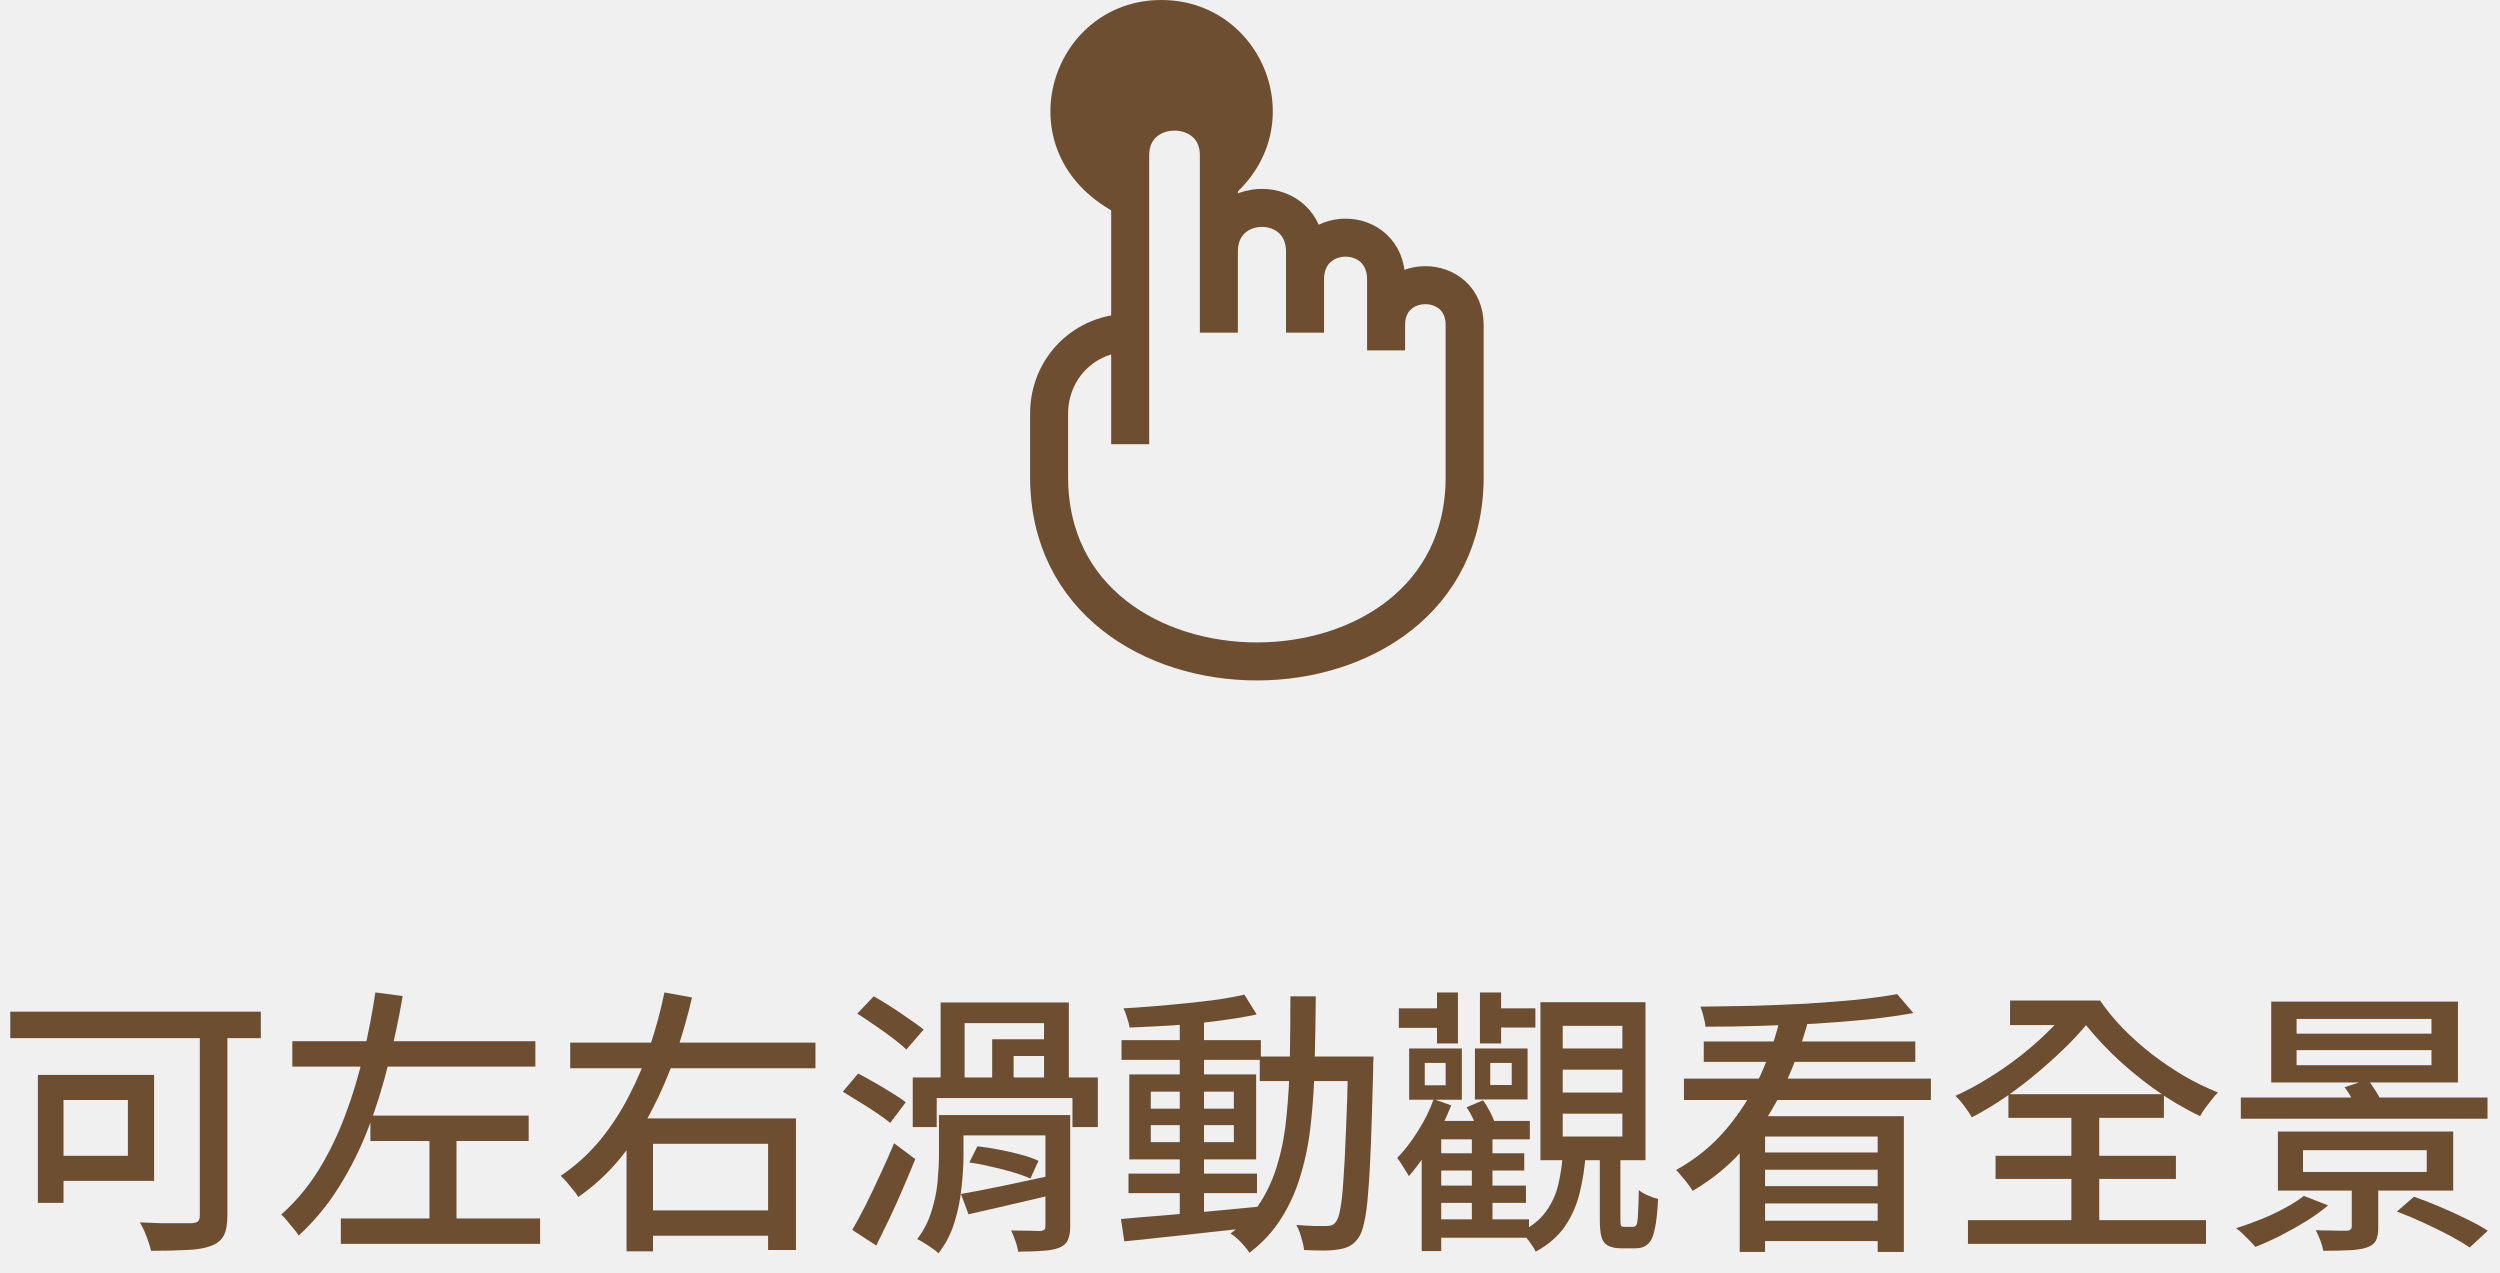
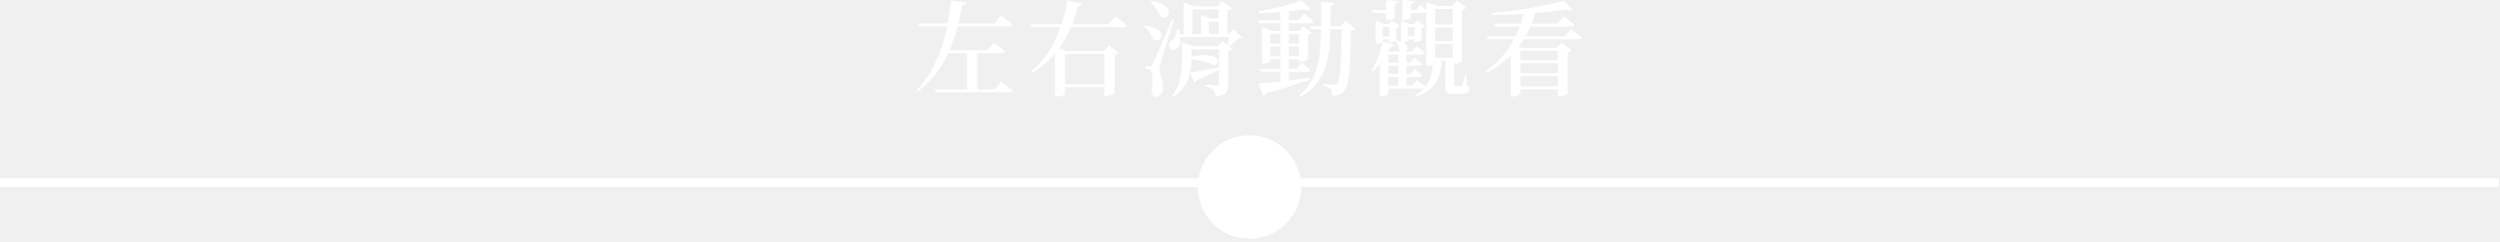
- <svg xmlns="http://www.w3.org/2000/svg" width="112" height="57" viewBox="0 0 112 57" fill="none">
-   <path d="M50.632 19.899V6.958C50.632 4.347 54.605 4.347 54.605 6.958V14.904V11.272C54.605 8.661 58.465 8.661 58.465 11.272V14.904V12.52C58.465 10.023 62.097 10.023 62.097 12.52V15.699V14.563C62.097 12.18 65.616 12.18 65.616 14.563V21.374C65.616 32.385 47 32.385 47 21.374V18.537C47 16.493 48.589 14.904 50.632 14.904V19.899Z" stroke="#6E4E31" stroke-width="1.703" />
-   <path d="M49.984 9.649V7.038C49.984 4.427 53.957 4.427 53.957 7.038V9.649C59.292 6.811 57.022 0 52.027 0C47.032 0 44.876 6.811 49.984 9.535V9.649Z" fill="#6E4E31" />
-   <path d="M8.951 45.66H10.187V54.463C10.187 54.846 10.133 55.142 10.025 55.35C9.917 55.558 9.729 55.712 9.463 55.812C9.188 55.92 8.826 55.982 8.377 55.999C7.927 56.024 7.39 56.036 6.766 56.036C6.741 55.911 6.699 55.77 6.641 55.612C6.591 55.462 6.533 55.308 6.466 55.15C6.399 55 6.333 54.871 6.266 54.763C6.591 54.779 6.907 54.792 7.215 54.8C7.532 54.8 7.81 54.8 8.052 54.8C8.302 54.8 8.476 54.8 8.576 54.8C8.709 54.792 8.805 54.767 8.863 54.725C8.922 54.675 8.951 54.584 8.951 54.451V45.66ZM1.696 48.157H2.845V53.889H1.696V48.157ZM2.183 48.157H6.903V52.902H2.183V51.779H5.729V49.281H2.183V48.157ZM0.46 45.323H11.685V46.509H0.46V45.323Z" fill="#6E4E31" />
-   <path d="M13.096 46.647H23.985V47.783H13.096V46.647ZM16.593 49.98H23.685V51.117H16.593V49.98ZM15.269 54.588H24.197V55.724H15.269V54.588ZM19.24 50.505H20.451V55.225H19.24V50.505ZM16.817 44.461L18.041 44.624C17.875 45.598 17.666 46.584 17.417 47.583C17.175 48.582 16.876 49.552 16.518 50.492C16.16 51.433 15.723 52.315 15.207 53.139C14.699 53.964 14.091 54.7 13.384 55.35C13.325 55.258 13.246 55.154 13.146 55.038C13.055 54.921 12.959 54.804 12.859 54.688C12.768 54.571 12.68 54.48 12.597 54.413C13.246 53.839 13.808 53.169 14.283 52.403C14.757 51.629 15.157 50.8 15.481 49.918C15.814 49.036 16.085 48.128 16.293 47.196C16.509 46.264 16.684 45.352 16.817 44.461Z" fill="#6E4E31" />
-   <path d="M25.545 46.709H36.533V47.858H25.545V46.709ZM28.779 54.226H34.848V55.362H28.779V54.226ZM28.068 50.105H35.66V55.999H34.411V51.242H29.254V56.061H28.068V50.105ZM29.766 44.461L31.002 44.686C30.802 45.552 30.557 46.405 30.265 47.246C29.982 48.087 29.637 48.898 29.229 49.681C28.829 50.463 28.355 51.192 27.805 51.866C27.264 52.532 26.632 53.119 25.907 53.627C25.858 53.535 25.783 53.431 25.683 53.314C25.591 53.198 25.495 53.081 25.396 52.965C25.296 52.848 25.204 52.752 25.121 52.678C25.795 52.22 26.386 51.683 26.894 51.067C27.402 50.443 27.839 49.768 28.205 49.044C28.58 48.32 28.892 47.571 29.142 46.796C29.4 46.014 29.608 45.236 29.766 44.461Z" fill="#6E4E31" />
-   <path d="M46.835 49.956H47.946V54.938C47.946 55.204 47.909 55.412 47.834 55.562C47.767 55.712 47.638 55.824 47.447 55.899C47.264 55.974 47.022 56.02 46.722 56.036C46.423 56.061 46.052 56.074 45.611 56.074C45.595 55.932 45.553 55.77 45.486 55.587C45.428 55.412 45.366 55.258 45.299 55.125C45.582 55.133 45.849 55.137 46.098 55.137C46.356 55.146 46.527 55.15 46.61 55.15C46.693 55.142 46.752 55.121 46.785 55.087C46.818 55.062 46.835 55.013 46.835 54.938V49.956ZM40.891 48.27H49.182V50.492H48.046V49.194H41.965V50.492H40.891V48.27ZM42.14 44.911H47.884V48.744H46.773V45.835H43.214V48.744H42.14V44.911ZM38.407 45.41L39.143 44.636C39.385 44.769 39.647 44.928 39.93 45.111C40.213 45.294 40.483 45.477 40.742 45.66C40.999 45.835 41.212 45.989 41.378 46.122L40.604 47.021C40.454 46.871 40.25 46.701 39.992 46.509C39.743 46.318 39.476 46.126 39.193 45.935C38.919 45.743 38.656 45.569 38.407 45.41ZM37.757 48.907L38.444 48.095C38.677 48.212 38.927 48.349 39.193 48.507C39.459 48.657 39.718 48.811 39.967 48.969C40.217 49.119 40.421 49.256 40.579 49.381L39.88 50.305C39.722 50.172 39.522 50.026 39.281 49.868C39.039 49.702 38.781 49.535 38.506 49.369C38.24 49.202 37.99 49.048 37.757 48.907ZM38.182 55.1C38.365 54.784 38.565 54.413 38.781 53.989C38.998 53.556 39.214 53.102 39.43 52.628C39.655 52.153 39.863 51.683 40.055 51.217L41.004 51.928C40.837 52.345 40.654 52.782 40.454 53.239C40.263 53.689 40.063 54.134 39.855 54.575C39.647 55.008 39.447 55.416 39.256 55.799L38.182 55.1ZM42.614 49.956H47.234V50.867H42.614V49.956ZM42.065 49.956H43.164V51.754C43.164 52.186 43.135 52.665 43.077 53.19C43.026 53.714 42.922 54.234 42.764 54.75C42.606 55.266 42.365 55.733 42.04 56.149C41.982 56.082 41.89 56.007 41.765 55.924C41.649 55.841 41.528 55.762 41.403 55.687C41.287 55.612 41.183 55.554 41.091 55.512C41.383 55.129 41.595 54.717 41.728 54.276C41.869 53.835 41.961 53.393 42.003 52.952C42.044 52.511 42.065 52.103 42.065 51.729V49.956ZM43.051 53.489C43.576 53.398 44.2 53.277 44.925 53.127C45.657 52.969 46.398 52.811 47.147 52.653L47.259 53.502C46.585 53.66 45.911 53.818 45.237 53.976C44.562 54.134 43.946 54.276 43.389 54.401L43.051 53.489ZM43.426 52.078L43.788 51.354C44.096 51.387 44.421 51.437 44.762 51.504C45.103 51.57 45.428 51.645 45.736 51.729C46.052 51.812 46.315 51.903 46.523 52.003L46.161 52.802C45.953 52.703 45.69 52.607 45.374 52.515C45.066 52.424 44.741 52.34 44.4 52.266C44.059 52.182 43.734 52.12 43.426 52.078ZM44.45 46.559H47.347V47.308H45.411V48.794H44.45V46.559Z" fill="#6E4E31" />
-   <path d="M50.556 52.578H56.312V53.452H50.556V52.578ZM50.244 46.597H56.487V47.483H50.244V46.597ZM52.853 45.573H53.94V54.663H52.853V45.573ZM50.219 54.613C50.727 54.563 51.313 54.513 51.979 54.463C52.654 54.405 53.365 54.342 54.114 54.276C54.864 54.201 55.609 54.13 56.35 54.063L56.362 54.963C55.654 55.046 54.939 55.125 54.214 55.2C53.498 55.283 52.812 55.358 52.154 55.425C51.496 55.499 50.901 55.562 50.369 55.612L50.219 54.613ZM51.555 50.405V51.167H55.276V50.405H51.555ZM51.555 48.907V49.668H55.276V48.907H51.555ZM50.593 48.133H56.275V51.941H50.593V48.133ZM55.75 44.561L56.3 45.448C55.792 45.556 55.213 45.652 54.564 45.735C53.923 45.818 53.257 45.885 52.566 45.935C51.884 45.977 51.23 46.01 50.606 46.035C50.589 45.91 50.552 45.764 50.493 45.598C50.444 45.431 50.389 45.29 50.331 45.173C50.797 45.148 51.276 45.115 51.767 45.073C52.267 45.032 52.758 44.986 53.24 44.936C53.723 44.886 54.177 44.832 54.602 44.774C55.034 44.707 55.417 44.636 55.75 44.561ZM56.437 47.333H60.857V48.432H56.437V47.333ZM60.395 47.333H61.532C61.532 47.333 61.532 47.371 61.532 47.446C61.532 47.521 61.527 47.6 61.519 47.683C61.519 47.766 61.519 47.837 61.519 47.895C61.486 49.194 61.452 50.297 61.419 51.204C61.386 52.103 61.344 52.84 61.294 53.414C61.253 53.989 61.194 54.434 61.119 54.75C61.053 55.067 60.97 55.295 60.87 55.437C60.745 55.62 60.608 55.749 60.458 55.824C60.316 55.899 60.15 55.949 59.958 55.974C59.775 56.007 59.546 56.024 59.271 56.024C58.997 56.024 58.714 56.016 58.422 55.999C58.406 55.841 58.364 55.654 58.297 55.437C58.239 55.221 58.164 55.033 58.073 54.875C58.364 54.9 58.63 54.917 58.872 54.925C59.113 54.925 59.296 54.925 59.421 54.925C59.521 54.925 59.604 54.913 59.671 54.888C59.738 54.863 59.8 54.809 59.858 54.725C59.933 54.634 59.996 54.442 60.046 54.151C60.104 53.86 60.15 53.439 60.183 52.89C60.225 52.332 60.262 51.62 60.295 50.755C60.337 49.889 60.37 48.836 60.395 47.596V47.333ZM57.81 44.636H58.947C58.938 45.66 58.922 46.642 58.897 47.583C58.88 48.524 58.826 49.414 58.734 50.255C58.651 51.088 58.501 51.866 58.285 52.59C58.077 53.314 57.785 53.972 57.411 54.563C57.045 55.154 56.566 55.674 55.975 56.124C55.917 56.032 55.838 55.928 55.738 55.812C55.646 55.703 55.546 55.599 55.438 55.499C55.33 55.4 55.226 55.321 55.126 55.262C55.684 54.854 56.133 54.384 56.474 53.851C56.816 53.31 57.078 52.711 57.261 52.053C57.453 51.387 57.582 50.667 57.648 49.893C57.723 49.111 57.769 48.282 57.785 47.408C57.802 46.534 57.81 45.61 57.81 44.636Z" fill="#6E4E31" />
-   <path d="M64.391 51.666H68.287V52.44H64.391V51.666ZM64.391 53.115H68.362V53.889H64.391V53.115ZM64.229 54.625H68.499V55.45H64.229V54.625ZM65.939 50.755H66.863V54.825H65.939V50.755ZM63.829 47.62V48.619H64.766V47.62H63.829ZM63.13 46.971H65.49V49.269H63.13V46.971ZM66.763 47.62V48.607H67.725V47.62H66.763ZM66.077 46.971H68.436V49.256H66.077V46.971ZM68.536 50.218V51.042H64.566V56.049H63.692V51.167L64.466 50.218H68.536ZM64.229 49.244L65.015 49.519C64.865 49.901 64.686 50.288 64.478 50.68C64.27 51.071 64.05 51.437 63.816 51.779C63.583 52.12 63.35 52.424 63.117 52.69C63.084 52.623 63.034 52.54 62.967 52.44C62.909 52.34 62.847 52.24 62.78 52.141C62.714 52.032 62.651 51.945 62.593 51.878C62.917 51.545 63.225 51.146 63.517 50.68C63.816 50.214 64.054 49.735 64.229 49.244ZM65.702 49.606L66.439 49.294C66.555 49.452 66.663 49.631 66.763 49.831C66.871 50.03 66.942 50.209 66.976 50.367L66.201 50.717C66.168 50.559 66.106 50.376 66.014 50.168C65.923 49.96 65.819 49.772 65.702 49.606ZM62.668 45.173H64.828V46.047H62.668V45.173ZM64.378 44.461H65.315V46.746H64.378V44.461ZM66.301 44.461H67.25V46.746H66.301V44.461ZM66.713 45.173H68.786V46.035H66.713V45.173ZM70.01 47.92V48.944H72.682V47.92H70.01ZM70.01 49.893V50.917H72.682V49.893H70.01ZM70.01 45.96V46.971H72.682V45.96H70.01ZM69.011 44.898H73.718V51.978H69.011V44.898ZM71.671 51.554H72.594V54.65C72.594 54.784 72.603 54.871 72.62 54.913C72.644 54.946 72.699 54.963 72.782 54.963C72.815 54.963 72.877 54.963 72.969 54.963C73.069 54.963 73.131 54.963 73.156 54.963C73.231 54.963 73.285 54.929 73.319 54.863C73.352 54.796 73.373 54.646 73.381 54.413C73.398 54.172 73.41 53.806 73.419 53.314C73.51 53.398 73.643 53.477 73.818 53.552C73.993 53.627 74.147 53.681 74.28 53.714C74.255 54.305 74.205 54.759 74.13 55.075C74.064 55.4 73.96 55.62 73.818 55.737C73.685 55.862 73.506 55.924 73.281 55.924C73.231 55.924 73.165 55.924 73.082 55.924C72.998 55.924 72.915 55.924 72.832 55.924C72.757 55.924 72.69 55.924 72.632 55.924C72.374 55.924 72.174 55.882 72.033 55.799C71.891 55.724 71.795 55.595 71.745 55.412C71.695 55.229 71.671 54.975 71.671 54.65V51.554ZM70.022 51.591H71.046C71.005 52.249 70.913 52.861 70.772 53.427C70.638 53.984 70.418 54.488 70.11 54.938C69.802 55.387 69.365 55.766 68.799 56.074C68.732 55.932 68.632 55.774 68.499 55.599C68.366 55.425 68.237 55.291 68.112 55.2C68.611 54.95 68.99 54.646 69.248 54.288C69.514 53.93 69.702 53.527 69.81 53.077C69.918 52.619 69.989 52.124 70.022 51.591Z" fill="#6E4E31" />
-   <path d="M77.939 50.005H85.293V56.086H84.12V50.917H79.075V56.086H77.939V50.005ZM75.441 48.32H86.504V49.281H75.441V48.32ZM76.328 46.659H85.805V47.571H76.328V46.659ZM78.7 51.629H84.594V52.403H78.7V51.629ZM78.7 53.139H84.594V53.914H78.7V53.139ZM78.588 54.688H84.606V55.599H78.588V54.688ZM84.994 44.536L85.718 45.385C85.11 45.494 84.427 45.589 83.67 45.673C82.921 45.748 82.134 45.81 81.31 45.86C80.486 45.901 79.653 45.935 78.813 45.96C77.98 45.985 77.177 45.997 76.403 45.997C76.395 45.864 76.365 45.71 76.316 45.535C76.274 45.361 76.228 45.215 76.178 45.098C76.936 45.09 77.722 45.077 78.538 45.061C79.362 45.036 80.17 45.002 80.96 44.961C81.76 44.911 82.505 44.853 83.195 44.786C83.886 44.711 84.486 44.628 84.994 44.536ZM79.787 45.473L81.01 45.723C80.736 46.738 80.374 47.725 79.924 48.682C79.475 49.639 78.917 50.517 78.251 51.316C77.585 52.116 76.778 52.794 75.829 53.352C75.779 53.26 75.708 53.156 75.616 53.04C75.533 52.923 75.441 52.811 75.341 52.703C75.25 52.586 75.167 52.49 75.092 52.415C75.974 51.924 76.723 51.312 77.339 50.58C77.964 49.839 78.476 49.032 78.875 48.157C79.275 47.275 79.579 46.38 79.787 45.473Z" fill="#6E4E31" />
-   <path d="M89.401 51.779H97.48V52.815H89.401V51.779ZM89.976 49.019H96.943V50.08H89.976V49.019ZM88.165 54.663H98.829V55.724H88.165V54.663ZM92.798 49.481H94.046V55.25H92.798V49.481ZM90.051 44.824H93.971V45.922H90.051V44.824ZM92.773 44.824H94.084C94.367 45.24 94.704 45.652 95.095 46.06C95.486 46.459 95.915 46.842 96.381 47.209C96.847 47.566 97.33 47.895 97.83 48.195C98.338 48.486 98.849 48.736 99.365 48.944C99.282 49.019 99.191 49.123 99.091 49.256C98.991 49.381 98.891 49.51 98.791 49.643C98.7 49.768 98.625 49.889 98.566 50.005C97.867 49.672 97.18 49.265 96.506 48.782C95.832 48.299 95.203 47.775 94.621 47.209C94.038 46.634 93.534 46.06 93.11 45.485H92.773V44.824ZM92.972 44.824L93.847 45.423C93.538 45.847 93.168 46.28 92.735 46.721C92.302 47.154 91.84 47.579 91.349 47.995C90.858 48.411 90.355 48.798 89.838 49.156C89.322 49.506 88.823 49.806 88.34 50.055C88.257 49.906 88.144 49.739 88.003 49.556C87.87 49.373 87.737 49.219 87.603 49.094C88.086 48.877 88.581 48.611 89.089 48.295C89.605 47.978 90.105 47.629 90.588 47.246C91.079 46.855 91.528 46.451 91.936 46.035C92.344 45.618 92.689 45.215 92.972 44.824Z" fill="#6E4E31" />
-   <path d="M102.887 47.046V47.72H108.93V47.046H102.887ZM102.887 45.648V46.309H108.93V45.648H102.887ZM101.75 44.873H110.116V48.495H101.75V44.873ZM100.389 49.169H111.44V50.118H100.389V49.169ZM103.174 51.529V52.503H108.718V51.529H103.174ZM102.05 50.692H109.904V53.339H102.05V50.692ZM105.359 52.877H106.545V54.987C106.545 55.254 106.508 55.454 106.433 55.587C106.358 55.728 106.212 55.833 105.996 55.899C105.788 55.966 105.526 56.003 105.209 56.011C104.901 56.028 104.527 56.036 104.085 56.036C104.06 55.895 104.015 55.737 103.948 55.562C103.881 55.395 103.815 55.246 103.748 55.112C103.94 55.121 104.131 55.125 104.323 55.125C104.522 55.133 104.693 55.137 104.835 55.137C104.984 55.137 105.089 55.137 105.147 55.137C105.23 55.129 105.284 55.108 105.309 55.075C105.342 55.05 105.359 55.004 105.359 54.938V52.877ZM107.382 54.276L108.144 53.614C108.51 53.739 108.897 53.889 109.305 54.063C109.721 54.238 110.121 54.422 110.503 54.613C110.886 54.796 111.203 54.971 111.452 55.137L110.641 55.887C110.408 55.728 110.108 55.549 109.742 55.35C109.376 55.158 108.984 54.967 108.568 54.775C108.152 54.584 107.756 54.417 107.382 54.276ZM103.211 53.577L104.298 54.001C104.015 54.242 103.686 54.48 103.311 54.713C102.945 54.938 102.566 55.15 102.175 55.35C101.784 55.549 101.405 55.72 101.039 55.862C100.98 55.787 100.897 55.695 100.789 55.587C100.681 55.479 100.573 55.37 100.464 55.262C100.356 55.162 100.26 55.083 100.177 55.025C100.543 54.908 100.914 54.775 101.288 54.625C101.663 54.476 102.017 54.309 102.35 54.126C102.691 53.943 102.978 53.76 103.211 53.577ZM105.034 48.707L106.071 48.37C106.204 48.528 106.333 48.711 106.458 48.919C106.591 49.127 106.683 49.315 106.733 49.481L105.646 49.868C105.596 49.71 105.513 49.519 105.397 49.294C105.288 49.069 105.168 48.873 105.034 48.707Z" fill="#6E4E31" />
+ <svg xmlns="http://www.w3.org/2000/svg" width="290" height="28" viewBox="0 0 290 28" fill="none">
+   <path d="M290 20.688V21.688H0V20.688H290Z" fill="white" />
+   <path d="M172.527 4.224L172.623 4.56H183.219C183.387 4.56 183.519 4.5 183.543 4.368C183.063 3.948 182.283 3.372 182.283 3.372L181.599 4.224H172.527ZM173.415 2.736L173.511 3.072H182.379C182.547 3.072 182.667 3.012 182.703 2.88C182.235 2.472 181.467 1.896 181.467 1.896L180.795 2.736H173.415ZM176.451 5.544H176.607L175.755 5.22L175.323 5.868V11.208H175.527C176.091 11.208 176.451 10.944 176.451 10.848V5.544ZM175.887 6.984V7.332H181.311V6.984H175.887ZM175.899 8.484V8.832H181.323V8.484H175.899ZM175.899 10.02V10.368H181.323V10.02H175.899ZM181.455 0.072C179.583 0.648 175.983 1.284 173.091 1.5L173.115 1.716C176.139 1.752 179.571 1.452 181.815 1.092C182.151 1.248 182.403 1.248 182.523 1.14L181.455 0.072ZM176.907 1.248C176.307 4.008 174.819 6.612 172.395 8.268L172.527 8.412C175.599 6.864 177.375 4.428 178.143 1.44V1.248H176.907ZM175.875 5.544V5.88H181.311V5.544H175.875ZM180.783 5.544V11.184H180.963C181.347 11.184 181.923 10.944 181.935 10.86V6.048C182.139 6.012 182.295 5.916 182.367 5.832L181.227 4.944L180.675 5.544H180.783Z" fill="white" />
+   <path d="M161.308 1.164H159.196L159.304 1.512H161.308V1.164ZM164.8 0.54L164.344 1.164H162.988L163.084 1.512H165.34C165.508 1.512 165.628 1.452 165.652 1.32C165.34 0.984 164.8 0.54 164.8 0.54ZM164.116 0.132L162.748 0V2.328H162.928C163.3 2.328 163.744 2.148 163.744 2.064V0.408C163.996 0.384 164.092 0.276 164.116 0.132ZM162.232 0.144L160.864 0.012V2.352H161.044C161.416 2.352 161.848 2.184 161.848 2.1V0.42C162.112 0.384 162.208 0.288 162.232 0.144ZM162.112 4.692L161.992 4.752C162.16 5.028 162.364 5.496 162.388 5.88C163.144 6.528 164.152 5.148 162.112 4.692ZM164.068 2.784H164.164V4.884H164.296C164.548 4.884 164.956 4.716 164.968 4.644V3.204C165.148 3.18 165.304 3.096 165.364 3.024L164.476 2.352L164.068 2.784ZM162.592 2.376V4.956H162.724C163.132 4.956 163.384 4.752 163.384 4.692V2.784H163.54L162.592 2.376ZM164.548 4.212H162.952V4.56H164.548V4.212ZM164.548 2.784H162.952V3.132H164.548V2.784ZM161.14 2.784H161.236V4.932H161.368C161.62 4.932 162.028 4.764 162.028 4.692V3.204C162.208 3.18 162.364 3.096 162.412 3.024L161.548 2.364L161.14 2.784ZM159.664 2.388V5.076H159.796C160.204 5.076 160.456 4.884 160.456 4.824V2.784H160.612L159.664 2.388ZM161.788 5.208L160.492 4.788C160.204 6.048 159.688 7.332 159.172 8.148L159.34 8.268C160.12 7.608 160.828 6.576 161.332 5.436C161.596 5.448 161.74 5.34 161.788 5.208ZM163.228 6.084H162.268V10.14H163.228V6.084ZM161.104 10.86V5.976H161.26L160.768 5.784L160.12 6.72V11.172H160.288C160.792 11.172 161.104 10.944 161.104 10.86ZM164.428 9.276L163.9 9.936H160.48V10.284H165.112C165.28 10.284 165.388 10.224 165.424 10.092C165.04 9.732 164.428 9.276 164.428 9.276ZM164.152 7.992L163.684 8.58H160.48V8.928H164.74C164.896 8.928 165.016 8.868 165.028 8.736C164.692 8.412 164.152 7.992 164.152 7.992ZM164.152 6.672L163.684 7.26H160.48V7.608H164.728C164.896 7.608 165.004 7.548 165.028 7.416C164.692 7.092 164.152 6.672 164.152 6.672ZM164.38 5.352L163.864 5.976H160.504V6.324H165.004C165.172 6.324 165.292 6.264 165.316 6.132C164.944 5.796 164.38 5.352 164.38 5.352ZM161.62 4.212H160.06V4.56H161.62V4.212ZM161.62 2.784H160.06V3.132H161.62V2.784ZM167.308 6.804H166.264C166.24 8.76 165.964 10.008 164.236 11.04L164.308 11.22C166.552 10.416 167.224 9.108 167.308 6.804ZM168.76 6.792H167.752V10.056C167.752 10.656 167.86 10.896 168.616 10.896H169.132C170.176 10.896 170.524 10.716 170.524 10.344C170.524 10.164 170.476 10.056 170.224 9.924L170.176 8.628H170.044C169.9 9.18 169.768 9.744 169.684 9.888C169.636 9.984 169.6 9.996 169.516 10.008C169.456 10.008 169.36 10.008 169.228 10.008H168.94C168.784 10.008 168.76 9.972 168.76 9.84V7.152C168.76 7.068 168.76 6.924 168.76 6.792ZM165.52 0.24V7.62H165.688C166.216 7.62 166.54 7.404 166.54 7.32V1.044H168.592V7.392H168.772C169.288 7.392 169.66 7.176 169.66 7.116V1.128C169.924 1.092 170.056 1.02 170.14 0.912L169.072 0.072L168.544 0.696H166.684L165.52 0.24ZM169.216 6.708H165.976V7.056H169.216V6.708ZM169.216 4.764H165.976V5.112H169.216V4.764ZM169.216 2.844H165.976V3.192H169.216V2.844Z" fill="white" />
+   <path d="M146.02 2.34L146.116 2.688H152.116C152.284 2.688 152.404 2.628 152.44 2.496C152.008 2.1 151.312 1.584 151.312 1.584L150.7 2.34H146.02ZM146.2 7.98L146.296 8.328H151.78C151.948 8.328 152.056 8.268 152.092 8.136C151.684 7.776 151.036 7.272 151.036 7.272L150.472 7.98H146.2ZM146.044 9.684L146.572 11.088C146.704 11.064 146.836 10.968 146.908 10.812C149.284 10.164 150.94 9.624 152.104 9.216L152.08 9.036C149.536 9.348 147.076 9.624 146.044 9.684ZM146.992 5.052V5.4H151.192V5.052H146.992ZM146.992 6.528V6.864H151.192V6.528H146.992ZM151.048 0.036C149.92 0.468 147.76 1.044 146.068 1.308L146.104 1.512C147.928 1.488 150.052 1.284 151.432 1.08C151.732 1.212 151.984 1.212 152.104 1.104L151.048 0.036ZM148.564 1.128V9.9H148.732C149.236 9.9 149.572 9.672 149.572 9.588V0.924L148.564 1.128ZM146.452 3.588V7.368H146.62C147.124 7.368 147.436 7.176 147.436 7.104V3.936H150.748V7.152H150.928C151.432 7.152 151.78 6.948 151.78 6.888V4.008C152.032 3.96 152.152 3.888 152.224 3.792L151.204 3.024L150.712 3.588H147.568L146.452 3.144V3.588ZM152.008 3.036L152.116 3.384H156.112V3.036H152.008ZM153.304 0.204C153.304 5.268 153.58 8.664 150.772 11.052L150.916 11.244C154.6 9.096 154.36 5.688 154.408 0.696C154.696 0.648 154.816 0.54 154.852 0.36L153.304 0.204ZM155.716 3.036C155.656 7.236 155.524 9.3 155.152 9.684C155.032 9.792 154.936 9.828 154.732 9.828C154.504 9.828 153.904 9.78 153.52 9.744V9.936C153.916 10.02 154.264 10.164 154.42 10.32C154.564 10.488 154.6 10.752 154.6 11.112C155.14 11.112 155.632 10.944 155.98 10.56C156.544 9.936 156.712 8.124 156.784 3.552C157.048 3.528 157.204 3.444 157.276 3.348L156.184 2.4L155.584 3.036H155.716Z" fill="white" />
+   <path d="M138.029 6.636L138.017 6.828C139.217 6.948 140.333 7.284 140.837 7.536C141.785 7.584 141.689 5.76 138.029 6.636ZM138.113 8.412L138.617 9.564C138.737 9.54 138.845 9.432 138.905 9.276C140.177 8.724 141.125 8.268 141.773 7.956L141.749 7.788C140.249 8.088 138.761 8.34 138.113 8.412ZM141.857 5.376H137.933V5.724H141.857V5.376ZM137.165 5.256V6.756C137.165 8.16 137.057 9.792 136.013 11.112L136.133 11.244C138.077 10.008 138.257 8.064 138.257 6.756V5.376H138.437L137.165 4.884V5.256ZM139.385 1.728V4.104H140.285V2.16H140.441L139.385 1.728ZM141.785 2.16H139.805V2.508H141.785V2.16ZM142.589 3.948H142.721C142.661 4.32 142.505 5.04 142.433 5.388L142.589 5.46C142.901 5.22 143.429 4.764 143.705 4.488C143.945 4.476 144.077 4.452 144.161 4.356L143.153 3.384L142.589 3.948ZM136.781 3.348L136.613 3.336C136.541 4.104 136.241 4.62 135.833 4.836C134.909 6.048 137.741 6.588 136.781 3.348ZM137.369 0.288V4.092H138.365V1.092H141.413V4.092H142.445V1.2C142.745 1.152 142.889 1.104 142.985 0.972L141.773 0.12L141.281 0.744H138.497L137.369 0.288ZM141.341 5.376H141.461V9.684C141.461 9.852 141.401 9.924 141.197 9.924C140.969 9.924 139.841 9.84 139.841 9.84V10.02C140.369 10.104 140.633 10.224 140.813 10.404C140.969 10.572 141.029 10.836 141.053 11.184C142.373 11.064 142.529 10.596 142.529 9.816V5.892C142.769 5.844 142.937 5.76 143.009 5.664L141.845 4.788L141.341 5.376ZM142.973 3.948H136.721V4.296H142.973V3.948ZM133.409 7.692C133.277 7.692 132.881 7.692 132.881 7.692V7.944C133.133 7.968 133.325 8.004 133.481 8.124C133.757 8.304 133.817 9.36 133.625 10.608C133.685 11.016 133.901 11.22 134.129 11.22C134.621 11.22 134.945 10.86 134.969 10.296C135.005 9.264 134.585 8.76 134.573 8.16C134.561 7.872 134.645 7.476 134.741 7.092C134.909 6.48 135.785 3.732 136.253 2.268L136.061 2.208C133.961 7.02 133.961 7.02 133.733 7.44C133.613 7.692 133.565 7.692 133.409 7.692ZM132.881 2.964L132.773 3.06C133.181 3.408 133.661 4.008 133.781 4.56C134.813 5.256 135.689 3.264 132.881 2.964ZM133.601 0.12L133.493 0.216C133.949 0.612 134.489 1.284 134.645 1.896C135.725 2.604 136.613 0.528 133.601 0.12Z" fill="white" />
+   <path d="M119.606 2.796L119.714 3.144H130.454C130.634 3.144 130.754 3.084 130.79 2.952C130.274 2.508 129.422 1.86 129.422 1.86L128.678 2.796H119.606ZM123.866 0.048C123.386 2.892 122.15 6.288 119.57 8.364L119.69 8.484C122.918 6.672 124.37 3.468 125.102 0.72C125.438 0.708 125.534 0.612 125.582 0.456L123.866 0.048ZM122.426 5.916V11.196H122.63C123.218 11.196 123.59 10.98 123.59 10.908V6.264H128.15V11.112H128.354C128.954 11.112 129.35 10.884 129.35 10.812V6.348C129.626 6.3 129.746 6.228 129.818 6.12L128.69 5.244L128.102 5.916H123.722L122.426 5.4V5.916ZM123.05 9.78V10.116H128.762V9.78H123.05Z" fill="white" />
+   <path d="M106.54 2.712L106.648 3.06H117.184C117.352 3.06 117.484 3 117.508 2.868C117.004 2.424 116.164 1.776 116.164 1.776L115.42 2.712H106.54ZM109.948 5.82L110.044 6.168H116.284C116.452 6.168 116.584 6.108 116.608 5.976C116.128 5.544 115.324 4.944 115.324 4.944L114.616 5.82H109.948ZM108.436 10.368L108.532 10.704H117.208C117.376 10.704 117.508 10.644 117.544 10.524C117.028 10.068 116.176 9.444 116.176 9.444L115.432 10.368H108.436ZM110.356 0.06C110.032 3.504 109.024 7.788 106.336 10.512L106.48 10.62C109.936 8.112 111.088 3.936 111.64 0.588C112.012 0.552 112.108 0.456 112.144 0.288L110.356 0.06ZM112.216 5.82V10.488H113.416V5.82H112.216Z" fill="white" />
+   <circle cx="145" cy="21.688" r="6" fill="white" />
</svg>
